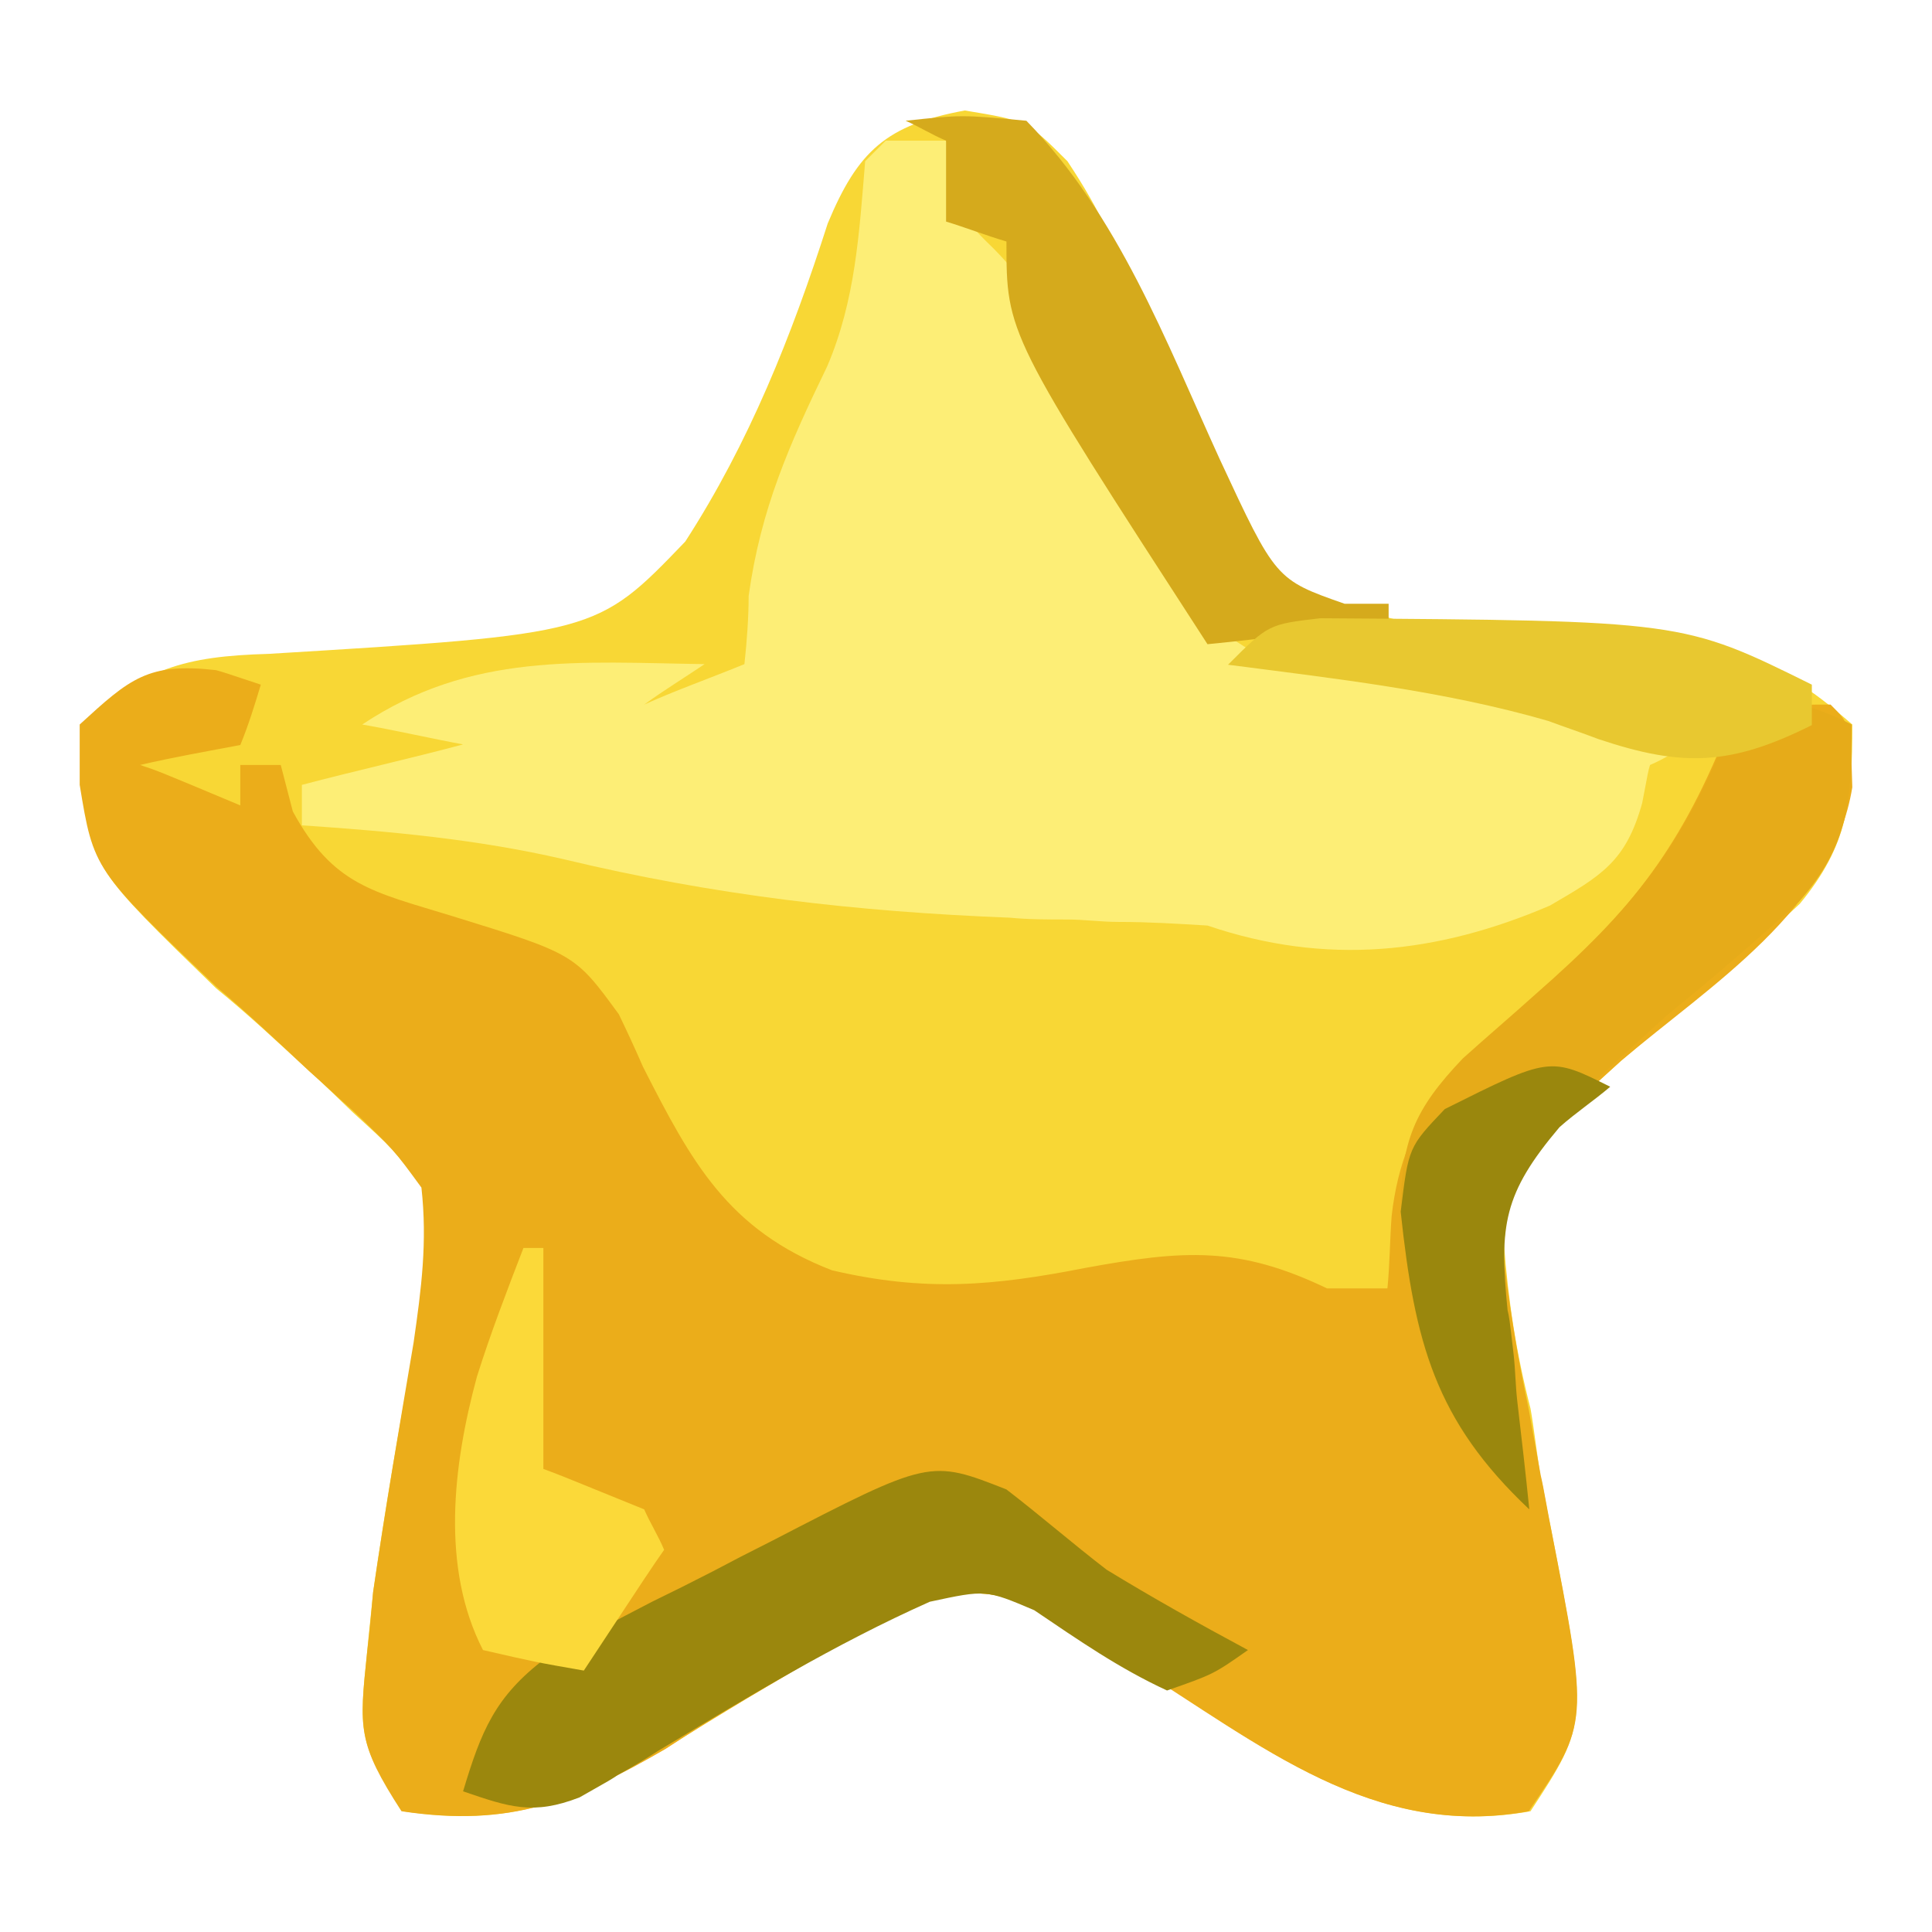
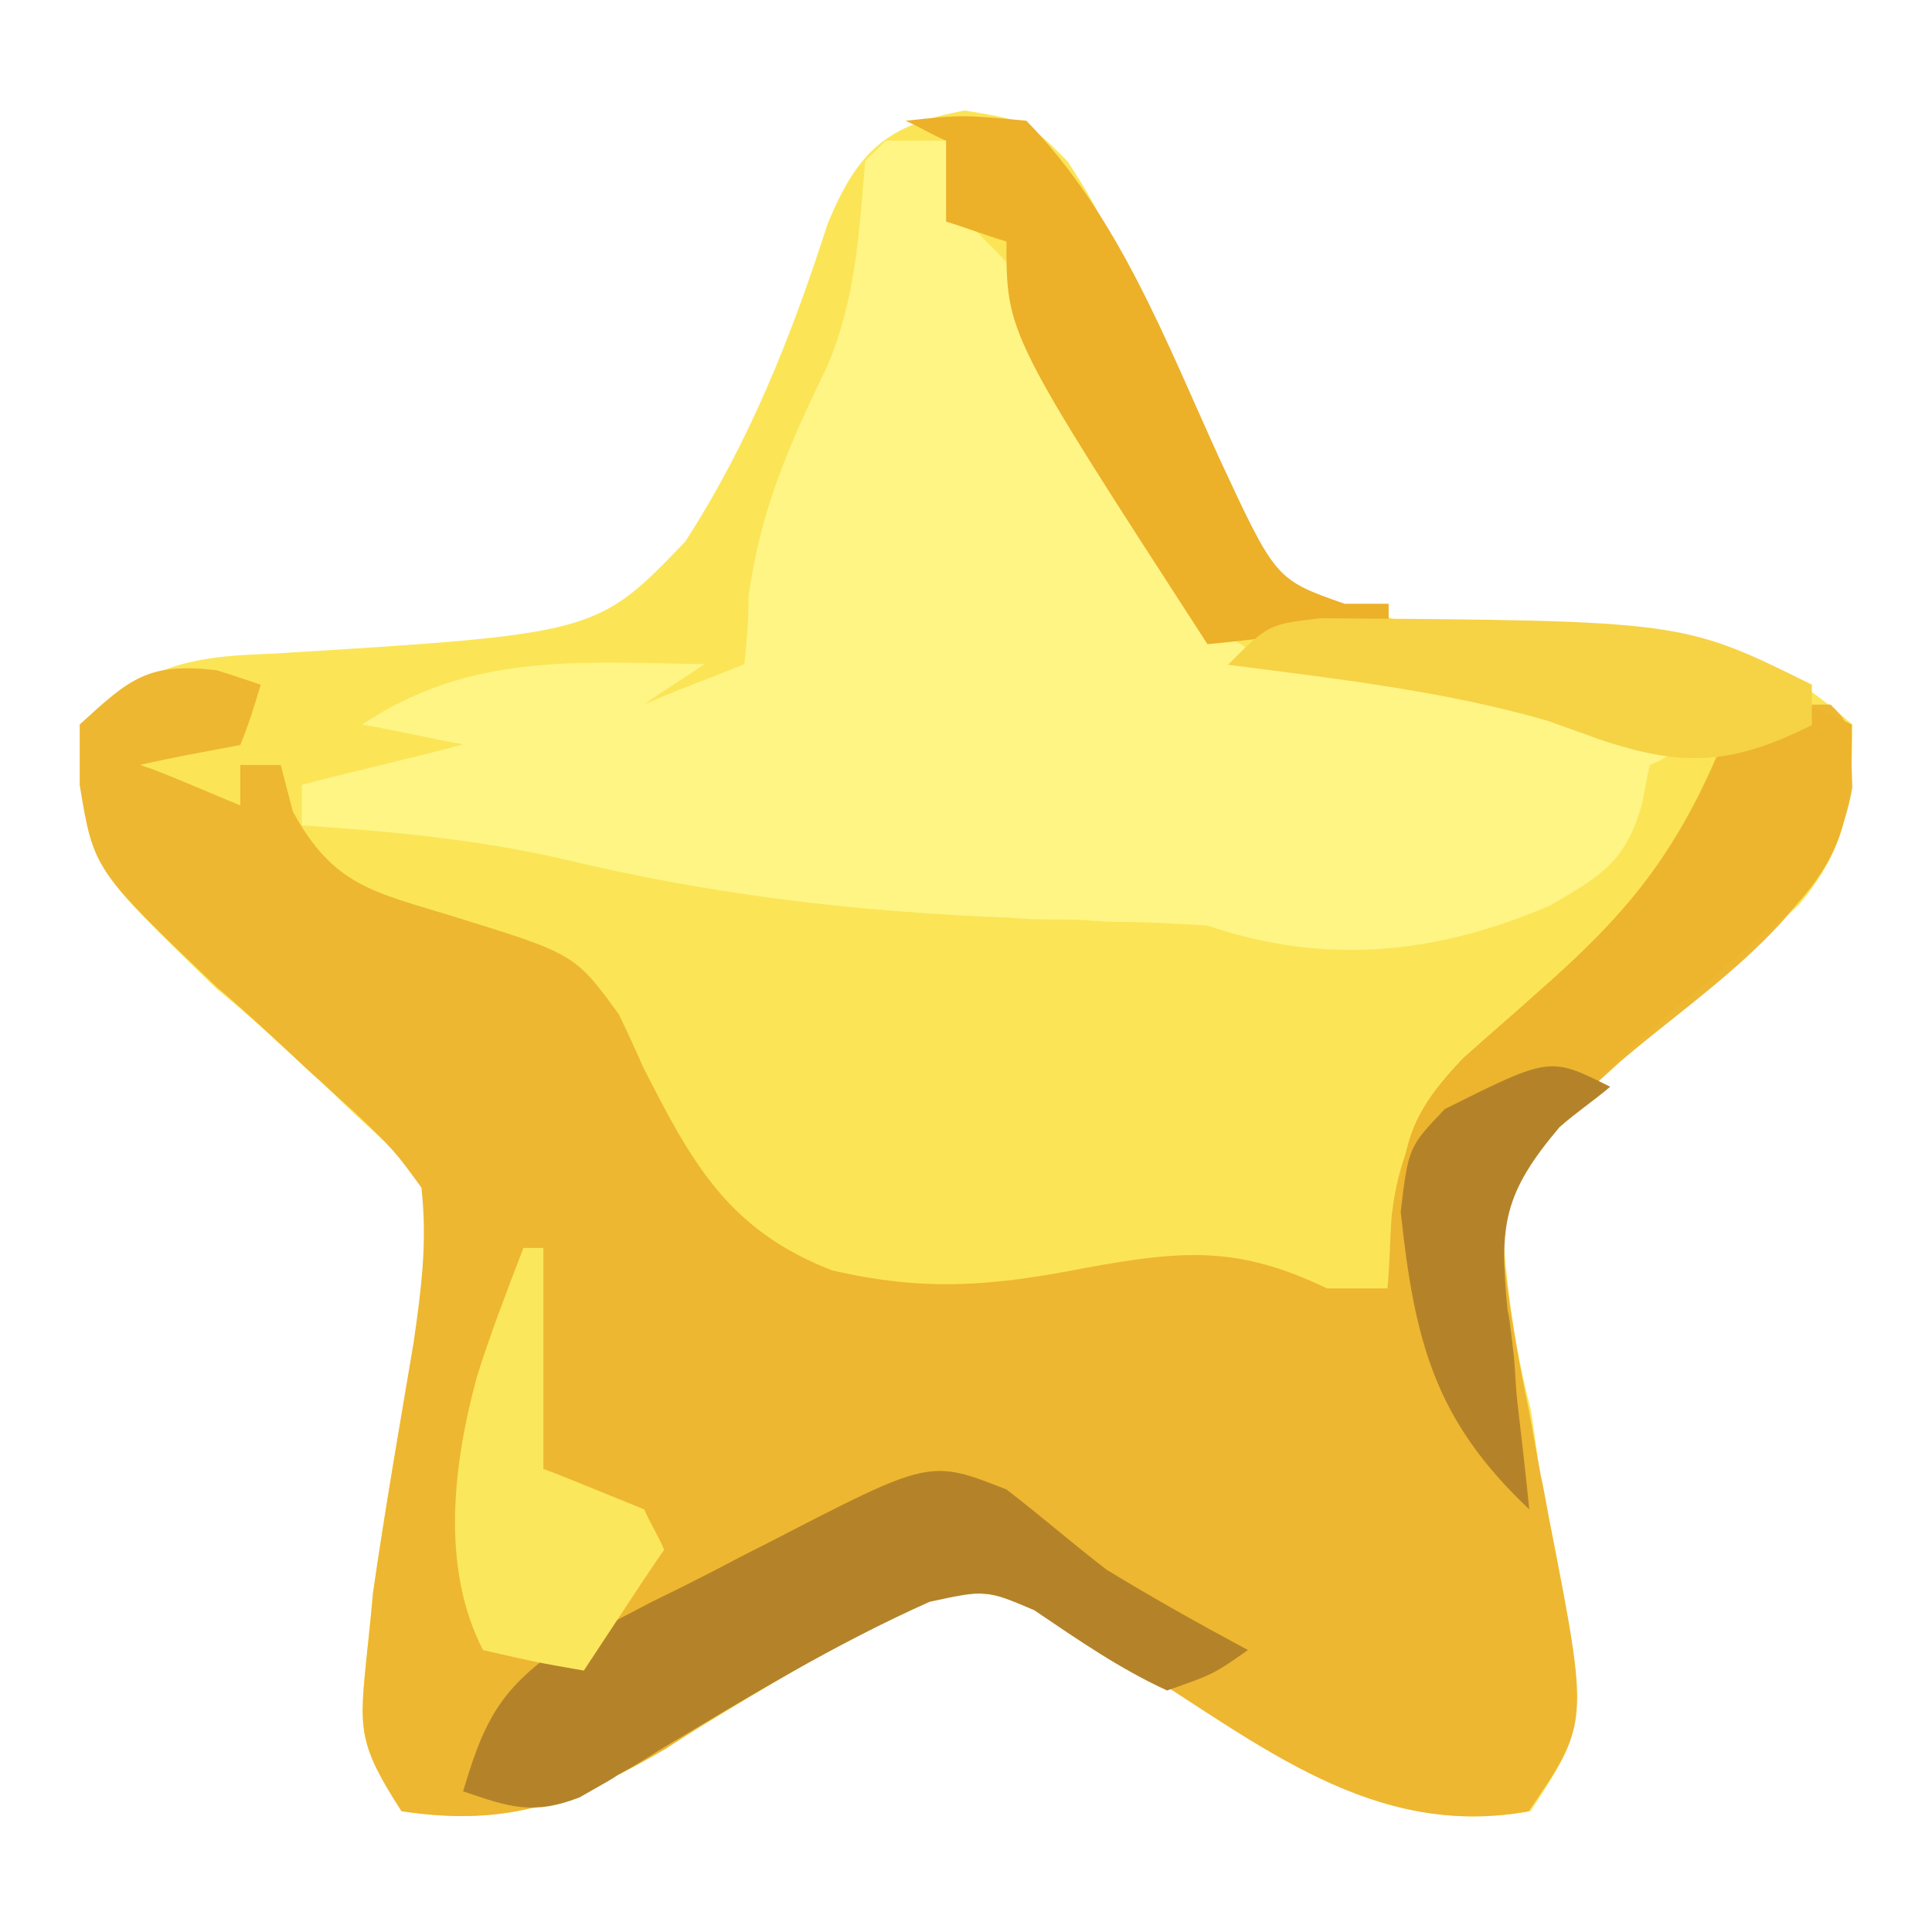
<svg xmlns="http://www.w3.org/2000/svg" width="32" height="32" viewBox="0 0 32 32">
-   <path fill="#F8D735" d="M15.98 1.83C17.01 2 17.01 2 17.68 2.67C18.25 3.53 18.51 4.13 18.85 5.1C19.45 6.8 20.01 8.4 21.35 9.67C23.58 10.63 26.08 10.77 28.48 10.87C29.48 11.03 29.95 11.37 30.68 12C30.68 13.27 30.61 14 29.81 14.97C28.85 15.87 27.85 16.73 26.85 17.57C25.05 19.2 25.05 19.2 24.91 20.6C24.98 21.53 25.11 22.4 25.35 23.33C25.38 23.5 25.38 23.5 25.51 24.43C25.58 24.7 25.61 24.97 25.68 25.27C26.31 28.53 26.31 28.53 25.35 30C22.75 30.47 20.88 28.9 18.78 27.57C16.61 26.3 16.61 26.3 15.28 26.47C14.98 26.63 14.65 26.8 14.35 27C14.15 27.1 13.91 27.23 13.71 27.33C12.81 27.87 11.91 28.4 11.01 28.97C9.51 29.83 8.45 30.27 6.68 30C5.91 28.87 5.95 28.63 6.08 27.37C6.11 27.03 6.15 26.7 6.18 26.37C6.38 25 6.61 23.6 6.88 22.23C7.01 21.33 7.08 20.57 7.01 19.67C6.51 19.03 6.51 19.03 5.85 18.43C5.61 18.2 5.38 17.97 5.11 17.73C4.61 17.27 4.11 16.8 3.58 16.37C1.55 14.4 1.55 14.4 1.35 13C1.35 12.67 1.35 12.33 1.35 12C2.38 11.07 3.05 10.87 4.45 10.83C9.88 10.5 9.88 10.5 11.35 8.97C12.41 7.33 13.11 5.57 13.71 3.7C14.21 2.5 14.68 2.07 15.98 1.83Z" />
-   <path fill="#EBAD1A" d="M3.58 11.1C3.72 11.14 3.72 11.14 4.32 11.34C4.22 11.67 4.12 12 3.98 12.34C3.45 12.44 2.88 12.54 2.32 12.67C2.62 12.77 2.62 12.77 3.98 13.34C3.98 13.1 3.98 12.9 3.98 12.67C4.22 12.67 4.45 12.67 4.65 12.67C4.72 12.94 4.78 13.17 4.85 13.44C5.52 14.67 6.18 14.77 7.48 15.17C9.52 15.8 9.52 15.8 10.25 16.8C10.38 17.07 10.52 17.37 10.65 17.67C11.45 19.24 12.05 20.37 13.78 21.04C15.32 21.4 16.45 21.3 17.98 21C19.62 20.7 20.52 20.64 21.98 21.34C22.32 21.34 22.65 21.34 22.98 21.34C23.02 20.94 23.02 20.54 23.05 20.14C23.25 18.37 24.18 17.6 25.45 16.47C27.05 15.07 27.88 13.97 28.65 12C29.55 11.67 29.55 11.67 30.32 11.67C30.65 12 30.65 12 30.68 13.04C30.35 15.07 28.35 16.3 26.85 17.57C25.05 19.2 25.05 19.2 24.88 20.57C24.98 21.54 25.12 22.4 25.32 23.34C25.35 23.5 25.35 23.5 25.52 24.44C25.55 24.57 25.55 24.57 25.68 25.27C26.32 28.54 26.32 28.54 25.32 30C22.75 30.47 20.88 28.9 18.75 27.57C16.62 26.3 16.62 26.3 15.28 26.47C14.98 26.64 14.65 26.8 14.32 27C14.12 27.1 13.92 27.24 13.72 27.34C12.82 27.87 11.88 28.4 11.02 28.97C9.52 29.84 8.45 30.27 6.65 30C5.92 28.87 5.95 28.64 6.08 27.37C6.12 27.04 6.15 26.7 6.18 26.37C6.38 25 6.62 23.6 6.85 22.24C6.98 21.34 7.08 20.57 6.98 19.67C6.52 19.04 6.52 19.04 5.85 18.4C5.62 18.2 5.38 17.97 5.12 17.74C4.62 17.27 4.12 16.8 3.58 16.34C1.55 14.4 1.55 14.4 1.32 13C1.32 12.67 1.32 12.34 1.32 12C2.15 11.24 2.45 10.97 3.58 11.1Z" />
-   <path fill="#FDEE76" d="M14.67 2.33C15 2.33 15.33 2.33 15.67 2.33C15.7 2.43 15.7 2.43 15.77 2.93C16 3.67 16 3.67 16.47 4.13C17.03 4.7 17.33 5.23 17.7 5.97C17.83 6.23 17.93 6.47 18.07 6.73C18.33 7.27 18.6 7.8 18.83 8.3C19.8 10.2 19.8 10.2 20.8 10.83C21.87 11.03 22.9 11.2 24 11.33C25.43 11.5 26.67 11.73 28 12.33C27.77 12.43 27.57 12.57 27.33 12.67C27.3 12.77 27.3 12.77 27.2 13.3C26.93 14.27 26.53 14.5 25.67 15C23.8 15.8 21.97 16 20 15.33C19.5 15.3 19.03 15.27 18.53 15.27C18.23 15.27 17.97 15.23 17.67 15.23C17.37 15.23 17.03 15.23 16.73 15.2C14.17 15.1 11.83 14.83 9.33 14.23C7.9 13.9 6.47 13.77 5 13.67C5 13.43 5 13.23 5 13C5.87 12.77 6.77 12.57 7.67 12.33C7.13 12.23 6.57 12.1 6 12C7.8 10.8 9.6 10.97 11.67 11C11.33 11.23 11 11.43 10.67 11.67C11.2 11.43 11.77 11.23 12.33 11C12.37 10.63 12.4 10.23 12.4 9.87C12.6 8.43 13.07 7.37 13.7 6.07C14.17 4.97 14.23 3.87 14.33 2.67C14.43 2.57 14.57 2.43 14.67 2.33Z" />
-   <path fill="#E6AB19" d="M30.67 12C30.67 13.23 30.63 14 29.8 14.93C29.1 15.57 28.37 16.2 27.63 16.8C24.87 19.3 24.87 19.3 24.73 21.2C24.77 22.5 25 23.73 25.33 25C23.73 23.5 23.43 22.2 23.2 20.07C23.2 18.9 23.43 18.37 24.23 17.53C24.63 17.17 25.03 16.83 25.43 16.47C27.03 15.07 27.9 14 28.67 12C29.53 11.57 29.8 11.57 30.67 12Z" />
-   <path fill="#9B870D" d="M16.67 24.67C17.23 25.1 17.77 25.57 18.33 26C19.1 26.47 19.87 26.9 20.67 27.33C20.1 27.73 20.1 27.73 19.33 28C18.53 27.63 17.87 27.17 17.13 26.67C16.33 26.33 16.33 26.33 15.4 26.53C13.83 27.23 12.4 28.1 10.9 29C10.7 29.13 10.47 29.27 10.23 29.4C10.13 29.47 10.13 29.47 9.6 29.77C8.83 30.07 8.43 29.93 7.67 29.67C7.97 28.67 8.2 28.1 9.03 27.47C9.3 27.33 9.6 27.17 9.87 27.03C10.03 26.93 10.03 26.93 10.8 26.53C11.13 26.37 11.47 26.2 11.8 26.03C12.1 25.87 12.43 25.7 12.77 25.53C15.4 24.17 15.4 24.17 16.67 24.67Z" />
-   <path fill="#D5AA1C" d="M15 2C15.93 1.9 15.93 1.9 17 2C18.53 3.57 19.3 5.63 20.2 7.6C21.13 9.6 21.13 9.6 22.27 10C22.5 10 22.73 10 23 10C23 10.1 23 10.23 23 10.33C22 10.43 21.03 10.57 20 10.67C16.67 5.53 16.67 5.53 16.67 4C16.33 3.9 16 3.77 15.67 3.67C15.67 3.23 15.67 2.8 15.67 2.33C15.43 2.23 15.23 2.1 15 2Z" />
-   <path fill="#FBD939" d="M8.67 20.67C8.77 20.67 8.9 20.67 9 20.67C9 21.87 9 23.1 9 24.33C9.27 24.43 9.27 24.43 10.67 25C10.77 25.23 10.9 25.43 11 25.67C10.77 26 10.77 26 9.67 27.67C8.87 27.53 8.87 27.53 8 27.33C7.3 25.97 7.5 24.27 7.9 22.8C8.13 22.07 8.4 21.37 8.67 20.67Z" />
-   <path fill="#E8C830" d="M21.87 10.24C27.87 10.28 27.87 10.28 30.01 11.34C30.01 11.54 30.01 11.78 30.01 12.01C28.67 12.68 27.87 12.71 26.47 12.24C26.21 12.14 25.91 12.04 25.64 11.94C23.91 11.44 22.11 11.24 20.34 11.01C21.01 10.34 21.01 10.34 21.87 10.24ZM27.34 12.68C28.01 13.01 28.01 13.01 28.01 13.01Z" />
-   <path fill="#9A870D" d="M26.67 18C26.4 18.23 26.1 18.43 25.83 18.67C24.9 19.77 24.83 20.3 24.97 21.7C25 21.83 25 21.83 25.07 22.43C25.1 22.7 25.1 22.93 25.13 23.2C25.2 23.8 25.27 24.4 25.33 25C23.77 23.53 23.43 22.23 23.2 20.07C23.33 19 23.33 19 23.93 18.37C25.67 17.5 25.67 17.5 26.67 18Z" />
+   <path fill="#FBE557" d="M15.98 1.83C17.01 2 17.01 2 17.68 2.67C18.25 3.53 18.51 4.13 18.85 5.1C19.45 6.8 20.01 8.4 21.35 9.67C23.58 10.63 26.08 10.77 28.48 10.87C29.48 11.03 29.95 11.37 30.68 12C30.68 13.27 30.61 14 29.81 14.97C28.85 15.87 27.85 16.73 26.85 17.57C25.05 19.2 25.05 19.2 24.91 20.6C24.98 21.53 25.11 22.4 25.35 23.33C25.38 23.5 25.38 23.5 25.51 24.43C25.58 24.7 25.61 24.97 25.68 25.27C26.31 28.53 26.31 28.53 25.35 30C22.75 30.47 20.88 28.9 18.78 27.57C16.61 26.3 16.61 26.3 15.28 26.47C14.98 26.63 14.65 26.8 14.35 27C14.15 27.1 13.91 27.23 13.71 27.33C12.81 27.87 11.91 28.4 11.01 28.97C9.51 29.83 8.45 30.27 6.68 30C5.91 28.87 5.95 28.63 6.08 27.37C6.11 27.03 6.15 26.7 6.18 26.37C6.38 25 6.61 23.6 6.88 22.23C7.01 21.33 7.08 20.57 7.01 19.67C6.51 19.03 6.51 19.03 5.85 18.43C5.61 18.2 5.38 17.97 5.11 17.73C4.61 17.27 4.11 16.8 3.58 16.37C1.55 14.4 1.55 14.4 1.35 13C1.35 12.67 1.35 12.33 1.35 12C2.38 11.07 3.05 10.87 4.45 10.83C9.88 10.5 9.88 10.5 11.35 8.97C12.41 7.33 13.11 5.57 13.71 3.7C14.21 2.5 14.68 2.07 15.98 1.83Z" />
+   <path fill="#EEB731" d="M3.58 11.1C3.72 11.14 3.72 11.14 4.32 11.34C4.22 11.67 4.12 12 3.98 12.34C3.45 12.44 2.88 12.54 2.32 12.67C2.62 12.77 2.62 12.77 3.98 13.34C3.98 13.1 3.98 12.9 3.98 12.67C4.22 12.67 4.45 12.67 4.65 12.67C4.72 12.94 4.78 13.17 4.85 13.44C5.52 14.67 6.18 14.77 7.48 15.17C9.52 15.8 9.52 15.8 10.25 16.8C10.38 17.07 10.52 17.37 10.65 17.67C11.45 19.24 12.05 20.37 13.78 21.04C15.32 21.4 16.45 21.3 17.98 21C19.62 20.7 20.52 20.64 21.98 21.34C22.32 21.34 22.65 21.34 22.98 21.34C23.02 20.94 23.02 20.54 23.05 20.14C23.25 18.37 24.18 17.6 25.45 16.47C27.05 15.07 27.88 13.97 28.65 12C29.55 11.67 29.55 11.67 30.32 11.67C30.65 12 30.65 12 30.68 13.04C30.35 15.07 28.35 16.3 26.85 17.57C25.05 19.2 25.05 19.2 24.88 20.57C24.98 21.54 25.12 22.4 25.32 23.34C25.35 23.5 25.35 23.5 25.52 24.44C25.55 24.57 25.55 24.57 25.68 25.27C26.32 28.54 26.32 28.54 25.32 30C22.75 30.47 20.88 28.9 18.75 27.57C16.62 26.3 16.62 26.3 15.28 26.47C14.98 26.64 14.65 26.8 14.32 27C14.12 27.1 13.92 27.24 13.72 27.34C12.82 27.87 11.88 28.4 11.02 28.97C9.52 29.84 8.45 30.27 6.65 30C5.92 28.87 5.95 28.64 6.08 27.37C6.12 27.04 6.15 26.7 6.18 26.37C6.38 25 6.62 23.6 6.85 22.24C6.98 21.34 7.08 20.57 6.98 19.67C6.52 19.04 6.52 19.04 5.85 18.4C5.62 18.2 5.38 17.97 5.12 17.74C4.62 17.27 4.12 16.8 3.58 16.34C1.55 14.4 1.55 14.4 1.32 13C1.32 12.67 1.32 12.34 1.32 12C2.15 11.24 2.45 10.97 3.58 11.1Z" />
+   <path fill="#FEF585" d="M14.67 2.33C15 2.33 15.33 2.33 15.67 2.33C15.7 2.43 15.7 2.43 15.77 2.93C16 3.67 16 3.67 16.47 4.13C17.03 4.7 17.33 5.23 17.7 5.97C17.83 6.23 17.93 6.47 18.07 6.73C18.33 7.27 18.6 7.8 18.83 8.3C19.8 10.2 19.8 10.2 20.8 10.83C21.87 11.03 22.9 11.2 24 11.33C25.43 11.5 26.67 11.73 28 12.33C27.77 12.43 27.57 12.57 27.33 12.67C27.3 12.77 27.3 12.77 27.2 13.3C26.93 14.27 26.53 14.5 25.67 15C23.8 15.8 21.97 16 20 15.33C19.5 15.3 19.03 15.27 18.53 15.27C18.23 15.27 17.97 15.23 17.67 15.23C17.37 15.23 17.03 15.23 16.73 15.2C14.17 15.1 11.83 14.83 9.33 14.23C7.9 13.9 6.47 13.77 5 13.67C5 13.43 5 13.23 5 13C5.87 12.77 6.77 12.57 7.67 12.33C7.13 12.23 6.57 12.1 6 12C7.8 10.8 9.6 10.97 11.67 11C11.33 11.23 11 11.43 10.67 11.67C11.2 11.43 11.77 11.23 12.33 11C12.37 10.63 12.4 10.23 12.4 9.87C12.6 8.43 13.07 7.37 13.7 6.07C14.17 4.97 14.23 3.87 14.33 2.67C14.43 2.57 14.57 2.43 14.67 2.33Z" />
+   <path fill="#EDB42E" d="M30.67 12C30.67 13.23 30.63 14 29.8 14.93C29.1 15.57 28.37 16.2 27.63 16.8C24.87 19.3 24.87 19.3 24.73 21.2C24.77 22.5 25 23.73 25.33 25C23.73 23.5 23.43 22.2 23.2 20.07C23.2 18.9 23.43 18.37 24.23 17.53C24.63 17.17 25.03 16.83 25.43 16.47C27.03 15.07 27.9 14 28.67 12C29.53 11.57 29.8 11.57 30.67 12Z" />
+   <path fill="#B48329" d="M16.67 24.67C17.23 25.1 17.77 25.57 18.33 26C19.1 26.47 19.87 26.9 20.67 27.33C20.1 27.73 20.1 27.73 19.33 28C18.53 27.63 17.87 27.17 17.13 26.67C16.33 26.33 16.33 26.33 15.4 26.53C13.83 27.23 12.4 28.1 10.9 29C10.7 29.13 10.47 29.27 10.23 29.4C10.13 29.47 10.13 29.47 9.6 29.77C8.83 30.07 8.43 29.93 7.67 29.67C7.97 28.67 8.2 28.1 9.03 27.47C9.3 27.33 9.6 27.17 9.87 27.03C10.03 26.93 10.03 26.93 10.8 26.53C11.13 26.37 11.47 26.2 11.8 26.03C12.1 25.87 12.43 25.7 12.77 25.53C15.4 24.17 15.4 24.17 16.67 24.67Z" />
+   <path fill="#ECB029" d="M15 2C15.93 1.9 15.93 1.9 17 2C18.53 3.57 19.3 5.63 20.2 7.6C21.13 9.6 21.13 9.6 22.27 10C22.5 10 22.73 10 23 10C23 10.1 23 10.23 23 10.33C22 10.43 21.03 10.57 20 10.67C16.67 5.53 16.67 5.53 16.67 4C16.33 3.9 16 3.77 15.67 3.67C15.67 3.23 15.67 2.8 15.67 2.33C15.43 2.23 15.23 2.1 15 2Z" />
+   <path fill="#FBE75C" d="M8.67 20.67C8.77 20.67 8.9 20.67 9 20.67C9 21.87 9 23.1 9 24.33C9.27 24.43 9.27 24.43 10.67 25C10.77 25.23 10.9 25.43 11 25.67C10.77 26 10.77 26 9.67 27.67C8.87 27.53 8.87 27.53 8 27.33C7.3 25.97 7.5 24.27 7.9 22.8C8.13 22.07 8.4 21.37 8.67 20.67Z" />
+   <path fill="#F6D245" d="M21.87 10.24C27.87 10.28 27.87 10.28 30.01 11.34C30.01 11.54 30.01 11.78 30.01 12.01C28.67 12.68 27.87 12.71 26.47 12.24C26.21 12.14 25.91 12.04 25.64 11.94C23.91 11.44 22.11 11.24 20.34 11.01C21.01 10.34 21.01 10.34 21.87 10.24ZM27.34 12.68C28.01 13.01 28.01 13.01 28.01 13.01Z" />
+   <path fill="#B48329" d="M26.67 18C26.4 18.23 26.1 18.43 25.83 18.67C24.9 19.77 24.83 20.3 24.97 21.7C25 21.83 25 21.83 25.07 22.43C25.1 22.7 25.1 22.93 25.13 23.2C25.2 23.8 25.27 24.4 25.33 25C23.77 23.53 23.43 22.23 23.2 20.07C23.33 19 23.33 19 23.93 18.37C25.67 17.5 25.67 17.5 26.67 18Z" />
</svg>
